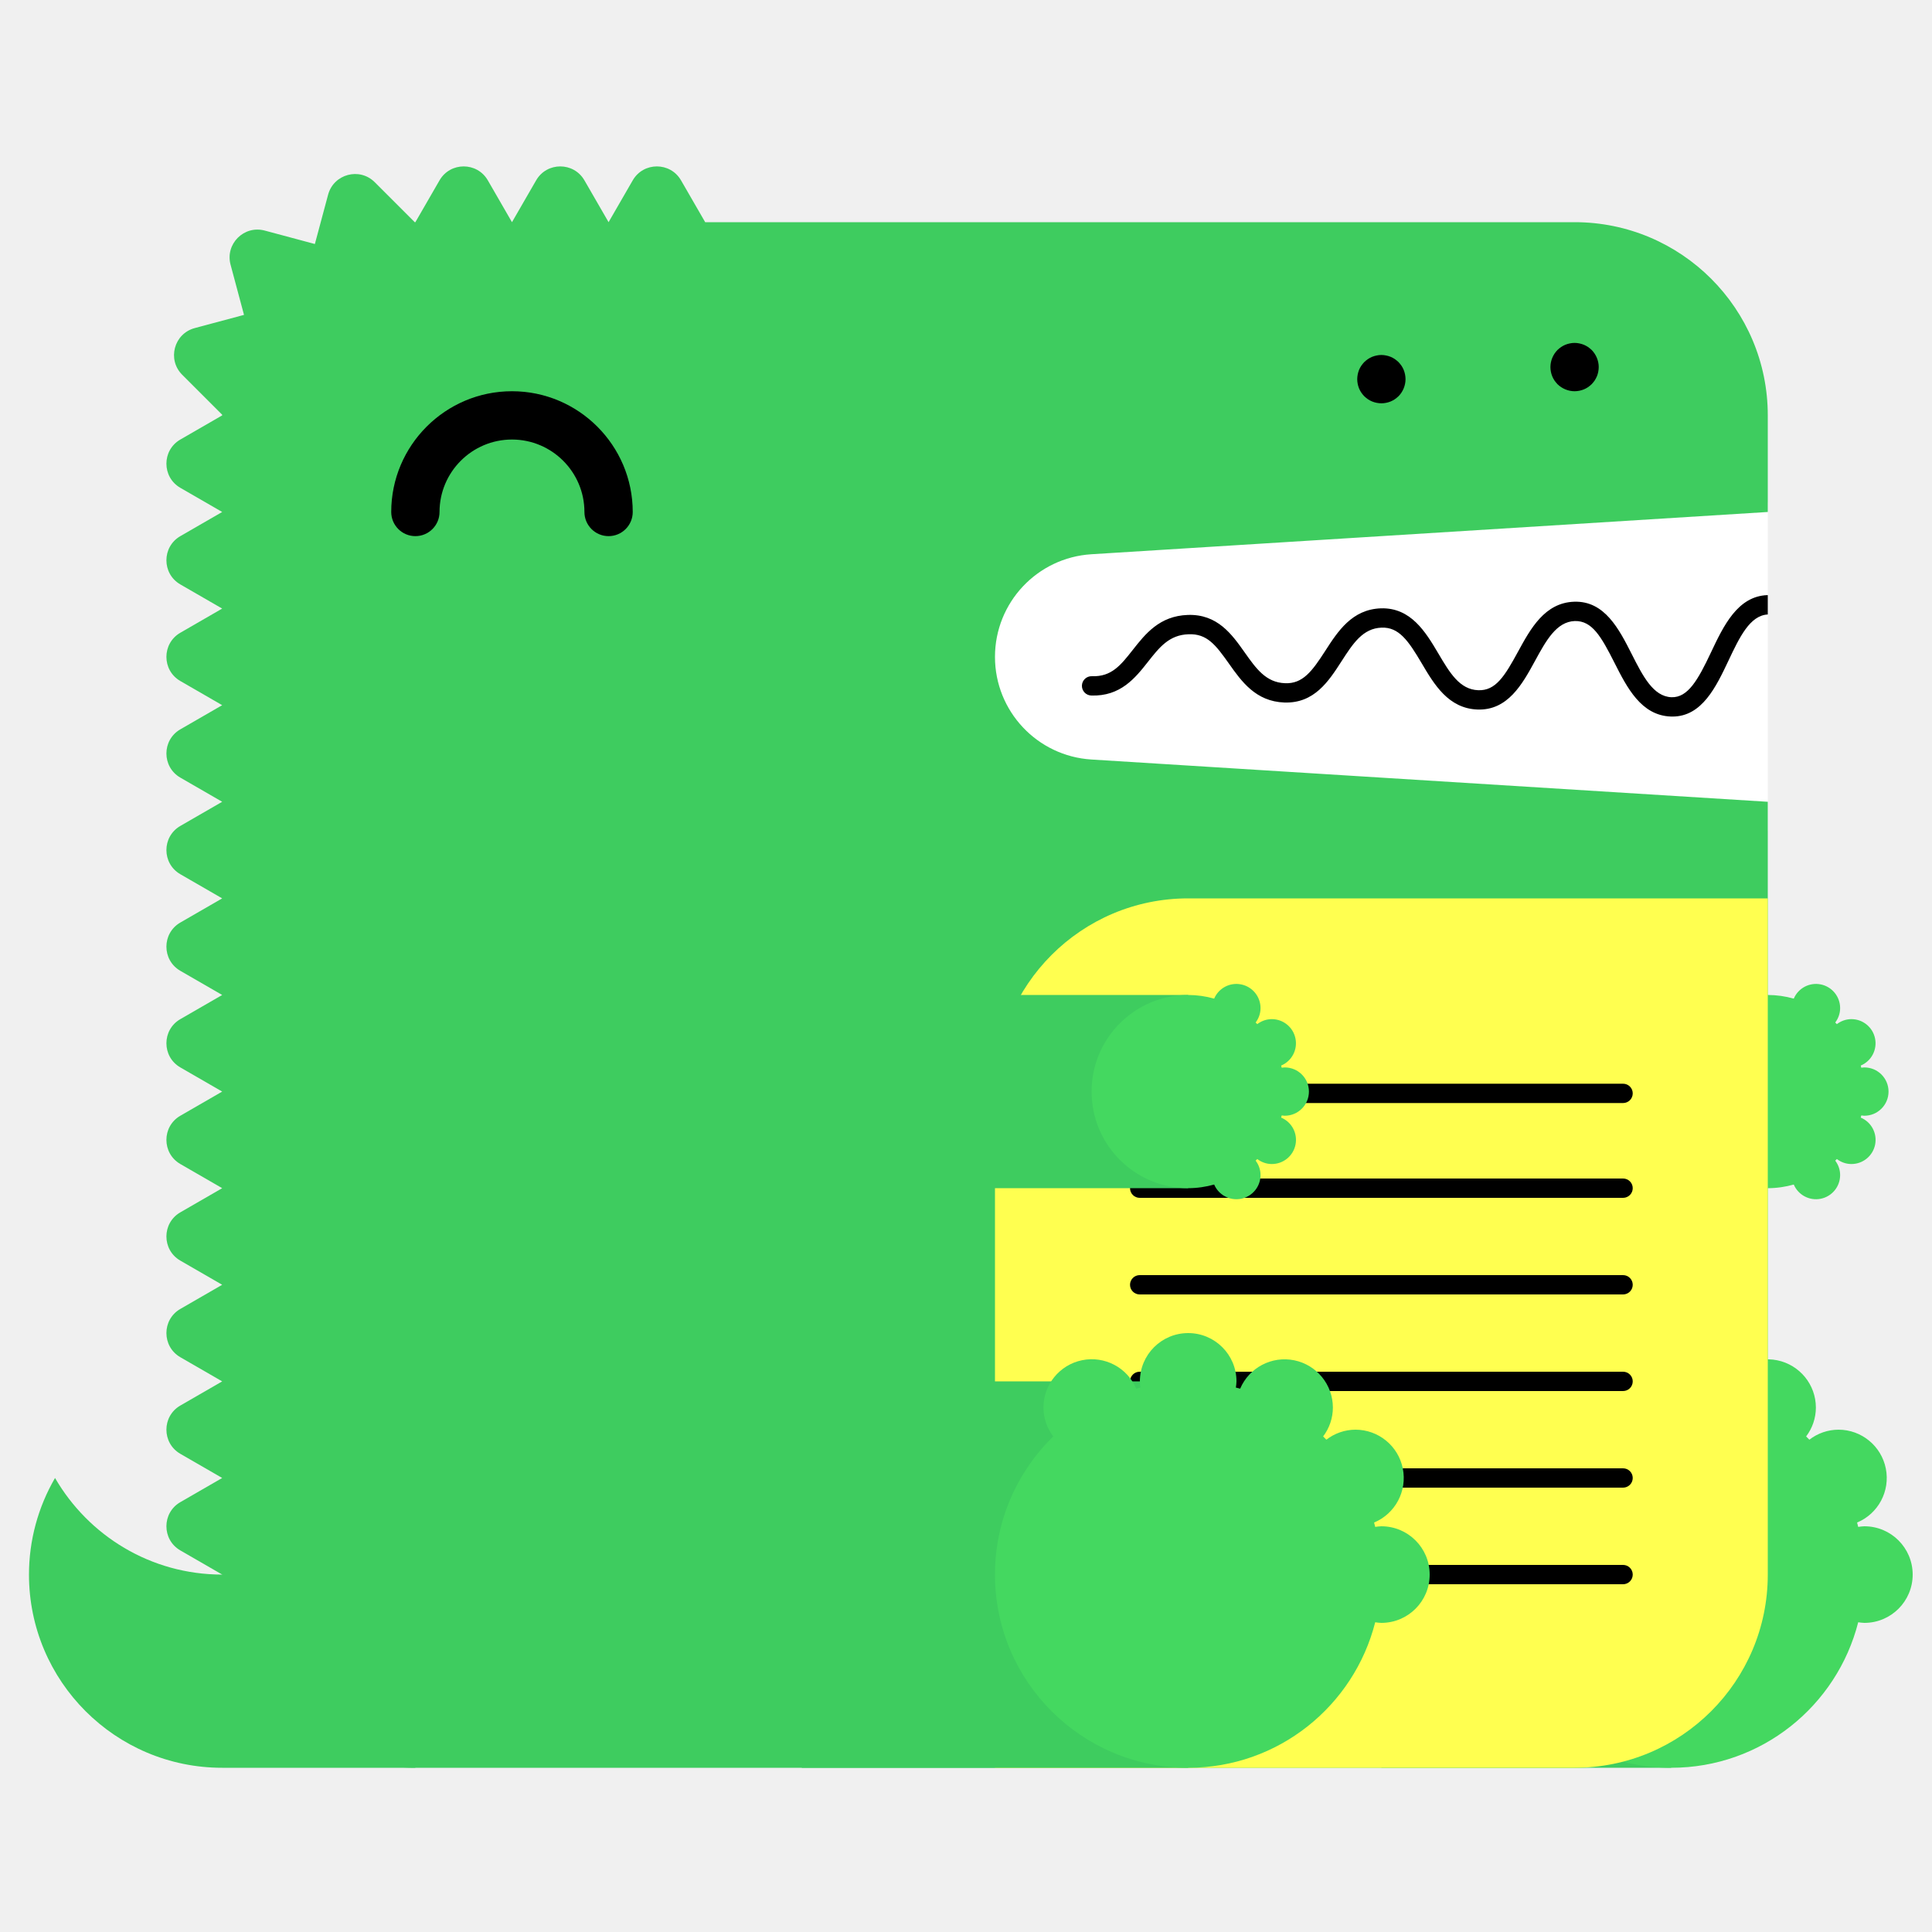
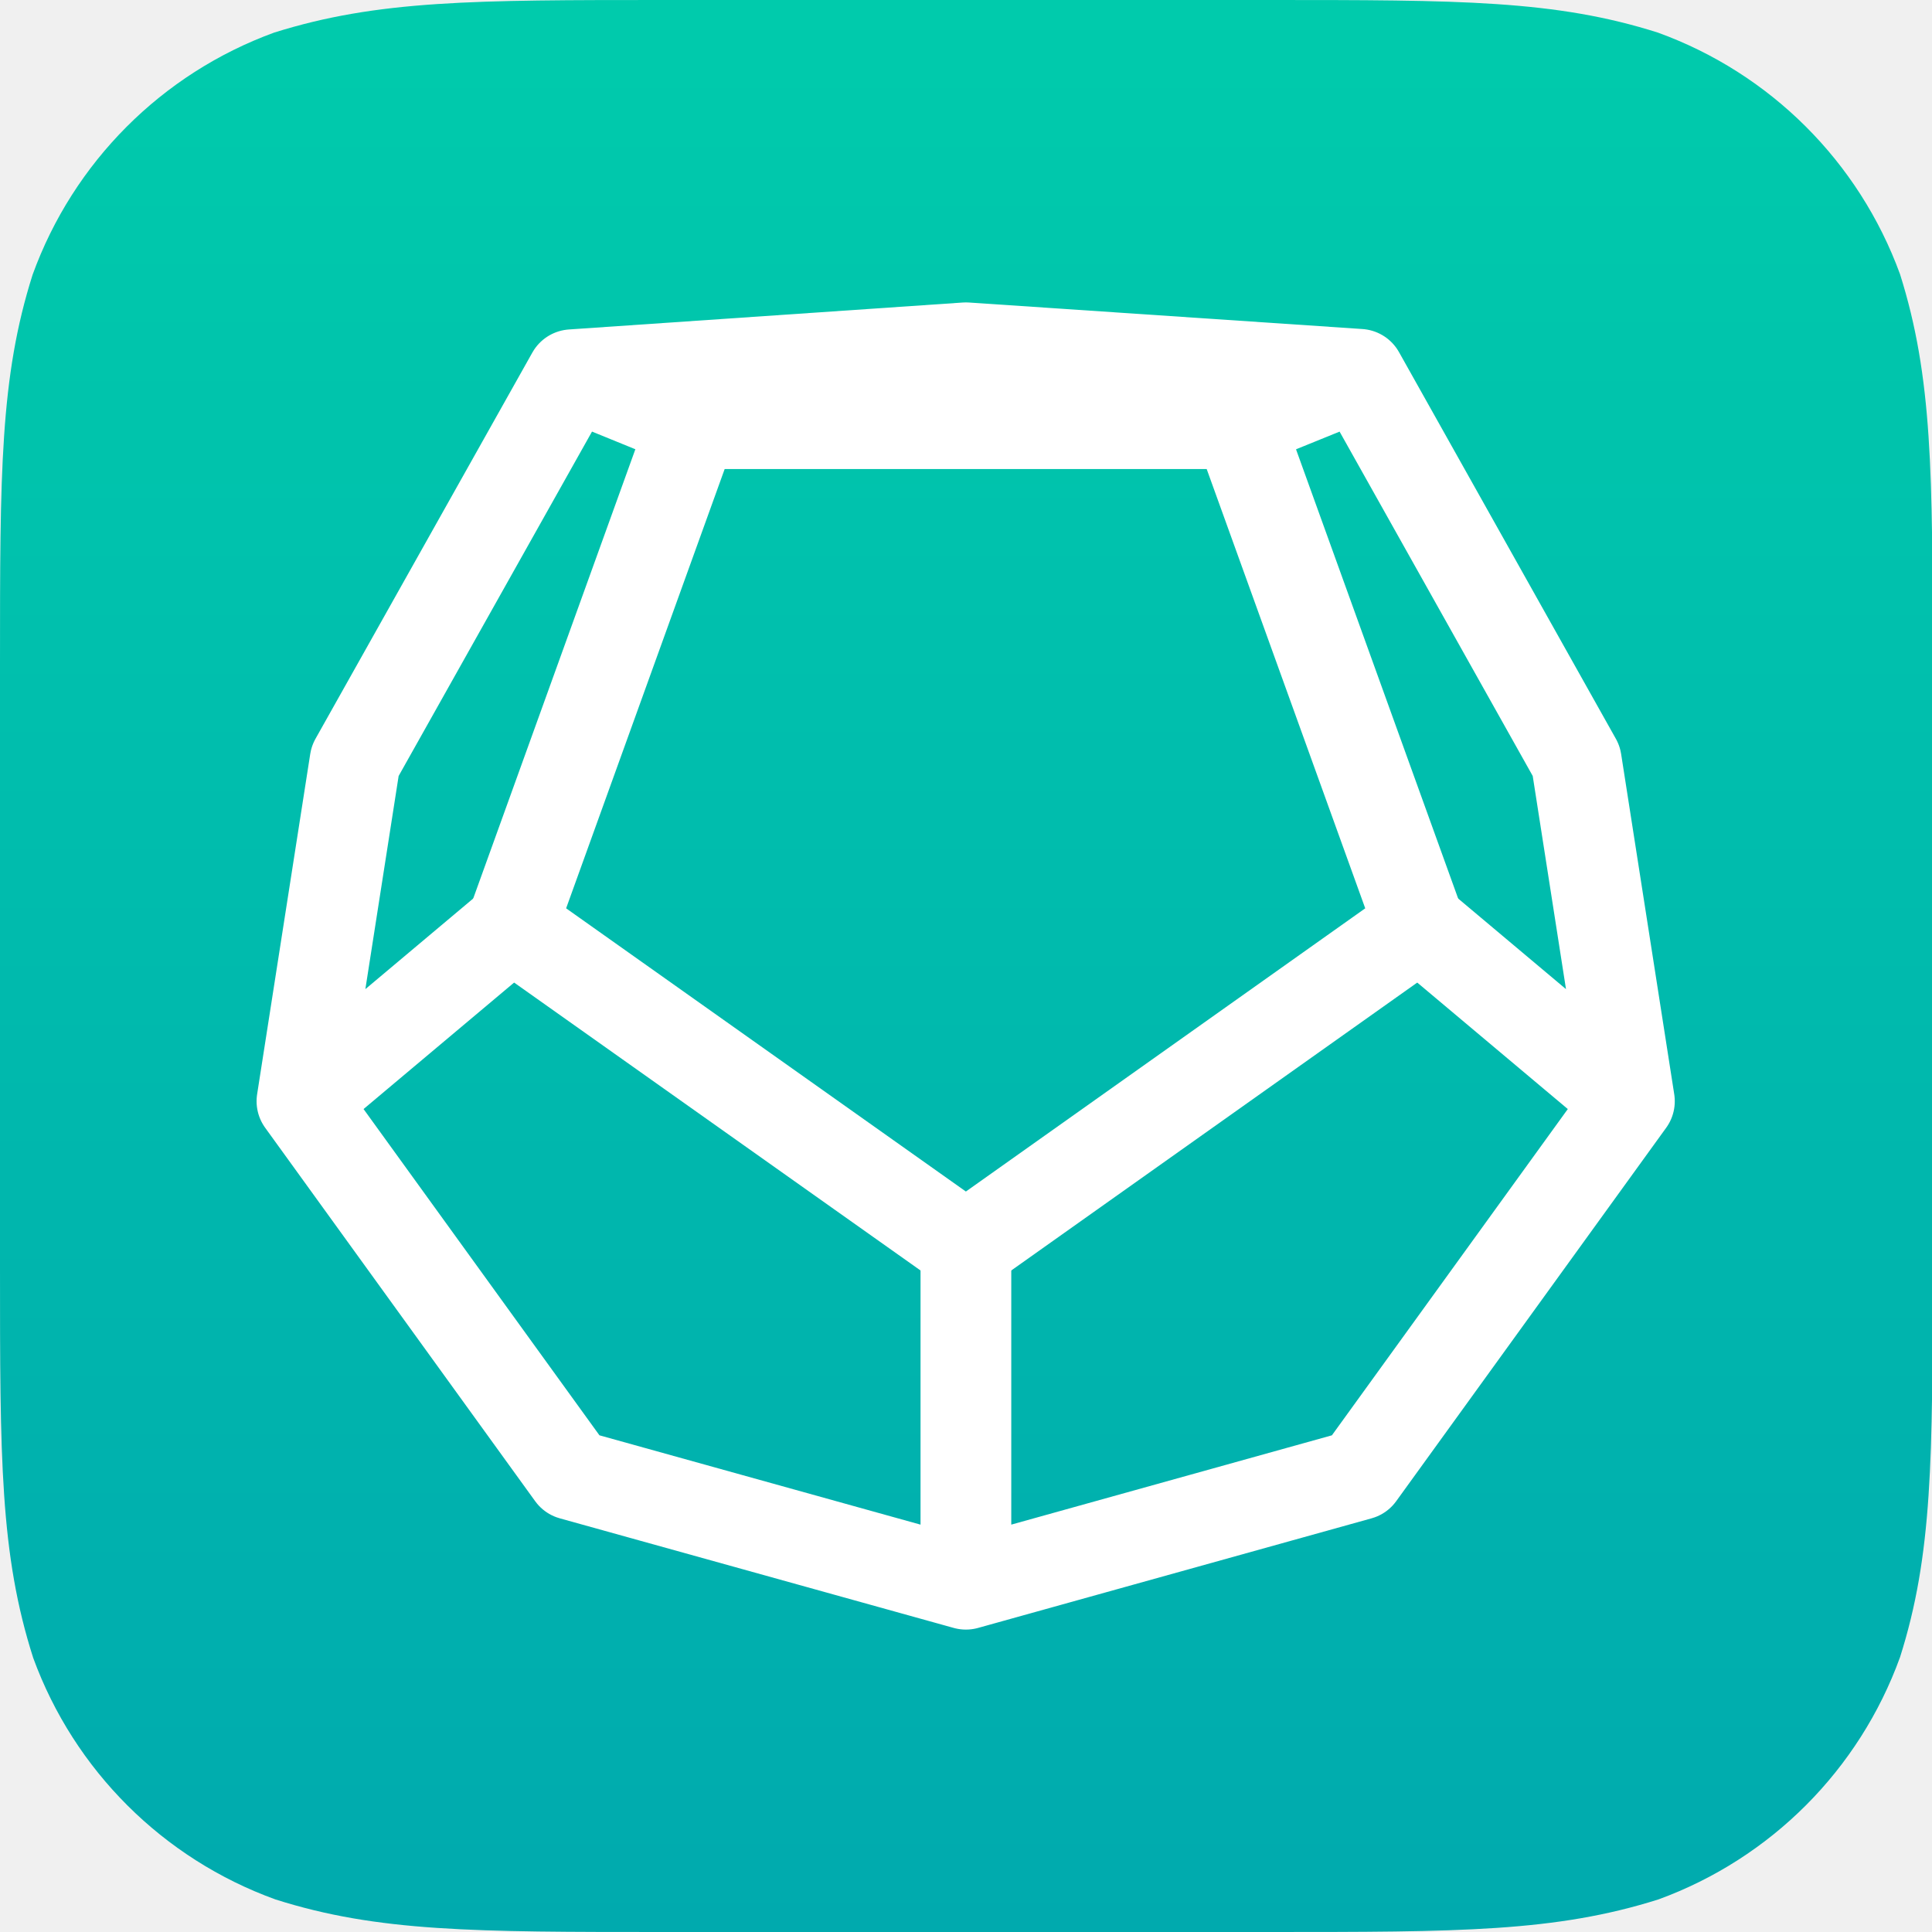
- <svg xmlns="http://www.w3.org/2000/svg" width="200" height="200" viewBox="0 0 200 200">
-   <g fill="none" fill-rule="evenodd">
-     <path fill="#FFF" d="M99 52h84v34H99z" />
-     <path d="M23 163c-7.398 0-13.843-4.027-17.303-10A19.886 19.886 0 0 0 3 163c0 11.046 8.954 20 20 20h20v-20H23z" fill="#3ECC5F" />
-     <path d="M112.98 57.376L183 53V43c0-11.046-8.954-20-20-20H73l-2.5-4.33c-1.112-1.925-3.889-1.925-5 0L63 23l-2.5-4.33c-1.111-1.925-3.889-1.925-5 0L53 23l-2.5-4.33c-1.111-1.925-3.889-1.925-5 0L43 23c-.022 0-.042.003-.065.003l-4.142-4.141c-1.57-1.571-4.252-.853-4.828 1.294l-1.369 5.104-5.192-1.392c-2.148-.575-4.111 1.389-3.535 3.536l1.39 5.193-5.102 1.367c-2.148.576-2.867 3.259-1.296 4.83l4.142 4.142c0 .021-.003.042-.003.064l-4.33 2.5c-1.925 1.111-1.925 3.889 0 5L23 53l-4.33 2.5c-1.925 1.111-1.925 3.889 0 5L23 63l-4.33 2.5c-1.925 1.111-1.925 3.889 0 5L23 73l-4.33 2.5c-1.925 1.111-1.925 3.889 0 5L23 83l-4.33 2.5c-1.925 1.111-1.925 3.889 0 5L23 93l-4.33 2.5c-1.925 1.111-1.925 3.889 0 5L23 103l-4.33 2.5c-1.925 1.111-1.925 3.889 0 5L23 113l-4.33 2.5c-1.925 1.111-1.925 3.889 0 5L23 123l-4.33 2.5c-1.925 1.111-1.925 3.889 0 5L23 133l-4.33 2.5c-1.925 1.111-1.925 3.889 0 5L23 143l-4.33 2.5c-1.925 1.111-1.925 3.889 0 5L23 153l-4.33 2.5c-1.925 1.111-1.925 3.889 0 5L23 163c0 11.046 8.954 20 20 20h120c11.046 0 20-8.954 20-20V83l-70.02-4.376A10.645 10.645 0 0 1 103 68c0-5.621 4.37-10.273 9.98-10.624" fill="#3ECC5F" />
-     <path fill="#3ECC5F" d="M143 183h30v-40h-30z" />
-     <path d="M193 158c-.219 0-.428.037-.639.064-.038-.15-.074-.301-.116-.451A5 5 0 0 0 190.32 148a4.96 4.96 0 0 0-3.016 1.036 26.531 26.531 0 0 0-.335-.336 4.955 4.955 0 0 0 1.011-2.987 5 5 0 0 0-9.599-1.959c-.148-.042-.297-.077-.445-.115.027-.211.064-.42.064-.639a5 5 0 0 0-5-5 5 5 0 0 0-5 5c0 .219.037.428.064.639-.148.038-.297.073-.445.115a4.998 4.998 0 0 0-9.599 1.959c0 1.125.384 2.151 1.011 2.987-3.717 3.632-6.031 8.693-6.031 14.3 0 11.046 8.954 20 20 20 9.339 0 17.16-6.41 19.361-15.064.211.027.42.064.639.064a5 5 0 0 0 5-5 5 5 0 0 0-5-5" fill="#44D860" />
-     <path fill="#3ECC5F" d="M153 123h30v-20h-30z" />
-     <path d="M193 115.5a2.5 2.5 0 1 0 0-5c-.109 0-.214.019-.319.032-.02-.075-.037-.15-.058-.225a2.501 2.501 0 0 0-.963-4.807c-.569 0-1.088.197-1.508.518a6.653 6.653 0 0 0-.168-.168c.314-.417.506-.931.506-1.494a2.5 2.5 0 0 0-4.8-.979A9.987 9.987 0 0 0 183 103c-5.522 0-10 4.478-10 10s4.478 10 10 10c.934 0 1.833-.138 2.69-.377a2.5 2.5 0 0 0 4.8-.979c0-.563-.192-1.077-.506-1.494.057-.055.113-.111.168-.168.42.321.939.518 1.508.518a2.5 2.5 0 0 0 .963-4.807c.021-.074.038-.15.058-.225.105.013.21.032.319.032" fill="#44D860" />
-     <path d="M63 55.5a2.5 2.5 0 0 1-2.5-2.5c0-4.136-3.364-7.5-7.5-7.5s-7.5 3.364-7.5 7.5a2.5 2.5 0 1 1-5 0c0-6.893 5.607-12.5 12.5-12.5S65.5 46.107 65.5 53a2.5 2.5 0 0 1-2.5 2.5" fill="#000" />
-     <path d="M103 183h60c11.046 0 20-8.954 20-20V93h-60c-11.046 0-20 8.954-20 20v70z" fill="#FFFF50" />
-     <path d="M168.02 124h-50.04a1 1 0 1 1 0-2h50.04a1 1 0 1 1 0 2m0 20h-50.04a1 1 0 1 1 0-2h50.04a1 1 0 1 1 0 2m0 20h-50.04a1 1 0 1 1 0-2h50.04a1 1 0 1 1 0 2m0-49.814h-50.04a1 1 0 1 1 0-2h50.04a1 1 0 1 1 0 2m0 19.814h-50.04a1 1 0 1 1 0-2h50.04a1 1 0 1 1 0 2m0 20h-50.04a1 1 0 1 1 0-2h50.04a1 1 0 1 1 0 2M183 61.611c-.012 0-.022-.006-.034-.005-3.09.105-4.552 3.196-5.842 5.923-1.346 2.85-2.387 4.703-4.093 4.647-1.889-.068-2.969-2.202-4.113-4.46-1.314-2.594-2.814-5.536-5.963-5.426-3.046.104-4.513 2.794-5.807 5.167-1.377 2.528-2.314 4.065-4.121 3.994-1.927-.07-2.951-1.805-4.136-3.813-1.321-2.236-2.848-4.75-5.936-4.664-2.994.103-4.465 2.385-5.763 4.4-1.373 2.13-2.335 3.428-4.165 3.351-1.973-.07-2.992-1.51-4.171-3.177-1.324-1.873-2.816-3.993-5.895-3.89-2.928.1-4.399 1.97-5.696 3.618-1.232 1.564-2.194 2.802-4.229 2.724a1 1 0 0 0-.072 2c3.017.101 4.545-1.8 5.872-3.487 1.177-1.496 2.193-2.787 4.193-2.855 1.926-.082 2.829 1.115 4.195 3.045 1.297 1.834 2.769 3.914 5.731 4.021 3.103.104 4.596-2.215 5.918-4.267 1.182-1.834 2.202-3.417 4.15-3.484 1.793-.067 2.769 1.35 4.145 3.681 1.297 2.197 2.766 4.686 5.787 4.796 3.125.108 4.634-2.62 5.949-5.035 1.139-2.088 2.214-4.06 4.119-4.126 1.793-.042 2.728 1.595 4.111 4.33 1.292 2.553 2.757 5.445 5.825 5.556l.169.003c3.064 0 4.518-3.075 5.805-5.794 1.139-2.41 2.217-4.68 4.067-4.773v-2z" fill="#000" />
-     <path fill="#3ECC5F" d="M83 183h40v-40H83z" />
-     <path d="M143 158c-.219 0-.428.037-.639.064-.038-.15-.074-.301-.116-.451A5 5 0 0 0 140.32 148a4.96 4.96 0 0 0-3.016 1.036 26.531 26.531 0 0 0-.335-.336 4.955 4.955 0 0 0 1.011-2.987 5 5 0 0 0-9.599-1.959c-.148-.042-.297-.077-.445-.115.027-.211.064-.42.064-.639a5 5 0 0 0-5-5 5 5 0 0 0-5 5c0 .219.037.428.064.639-.148.038-.297.073-.445.115a4.998 4.998 0 0 0-9.599 1.959c0 1.125.384 2.151 1.011 2.987-3.717 3.632-6.031 8.693-6.031 14.3 0 11.046 8.954 20 20 20 9.339 0 17.16-6.41 19.361-15.064.211.027.42.064.639.064a5 5 0 0 0 5-5 5 5 0 0 0-5-5" fill="#44D860" />
-     <path fill="#3ECC5F" d="M83 123h40v-20H83z" />
-     <path d="M133 115.5a2.5 2.5 0 1 0 0-5c-.109 0-.214.019-.319.032-.02-.075-.037-.15-.058-.225a2.501 2.501 0 0 0-.963-4.807c-.569 0-1.088.197-1.508.518a6.653 6.653 0 0 0-.168-.168c.314-.417.506-.931.506-1.494a2.5 2.5 0 0 0-4.8-.979A9.987 9.987 0 0 0 123 103c-5.522 0-10 4.478-10 10s4.478 10 10 10c.934 0 1.833-.138 2.69-.377a2.5 2.5 0 0 0 4.8-.979c0-.563-.192-1.077-.506-1.494.057-.055.113-.111.168-.168.42.321.939.518 1.508.518a2.5 2.5 0 0 0 .963-4.807c.021-.074.038-.15.058-.225.105.013.21.032.319.032" fill="#44D860" />
-     <path d="M143 41.75c-.16 0-.33-.02-.49-.05a2.52 2.52 0 0 1-.47-.14c-.15-.06-.29-.14-.431-.23-.13-.09-.259-.2-.38-.31-.109-.12-.219-.24-.309-.38s-.17-.28-.231-.43a2.619 2.619 0 0 1-.189-.96c0-.16.02-.33.05-.49.03-.16.08-.31.139-.47.061-.15.141-.29.231-.43.09-.13.2-.26.309-.38.121-.11.25-.22.38-.31.141-.09.281-.17.431-.23.149-.06.31-.11.47-.14.32-.07.65-.07.98 0 .159.03.32.08.47.14.149.06.29.14.43.23.13.09.259.2.38.31.11.12.22.25.31.38.09.14.17.28.23.43.06.16.11.31.14.47.029.16.05.33.05.49 0 .66-.271 1.31-.73 1.77-.121.11-.25.22-.38.31-.14.09-.281.17-.43.23a2.565 2.565 0 0 1-.96.19m20-1.25c-.66 0-1.3-.27-1.771-.73a3.802 3.802 0 0 1-.309-.38c-.09-.14-.17-.28-.231-.43a2.619 2.619 0 0 1-.189-.96c0-.66.27-1.3.729-1.77.121-.11.25-.22.38-.31.141-.09.281-.17.431-.23.149-.06.31-.11.47-.14.32-.07.66-.07.98 0 .159.03.32.08.47.14.149.06.29.14.43.23.13.09.259.2.38.31.459.47.73 1.11.73 1.77 0 .16-.021.33-.05.49-.03.16-.08.32-.14.47-.07.15-.14.29-.23.43-.09.13-.2.26-.31.38-.121.11-.25.22-.38.31-.14.09-.281.17-.43.23a2.565 2.565 0 0 1-.96.19" fill="#000" />
+ <svg xmlns="http://www.w3.org/2000/svg" xmlns:xlink="http://www.w3.org/1999/xlink" width="32" height="32">
+   <defs>
+     <linearGradient id="a">
+       <stop offset="0" stop-color="#00aaae" />
+       <stop offset="1" stop-color="#00cbac" />
+     </linearGradient>
+     <linearGradient id="b" x1=".5" x2="31.5" y1="16" y2="16" gradientTransform="rotate(-90 16 16.52) scale(1.03226)" gradientUnits="userSpaceOnUse" xlink:href="#a" />
+   </defs>
+   <path fill="url(#b)" d="M0 21V11c0-3.16 0-4.75.54-6.45a6.7 6.7 0 014-4.01C6.26 0 7.85 0 11.02 0h9.98c3.17 0 4.76 0 6.46.54a6.7 6.7 0 014.01 4c.54 1.71.54 3.3.54 6.47v9.98c0 3.17 0 4.76-.54 6.46a6.7 6.7 0 01-4 4.01c-1.71.54-3.3.54-6.47.54h-9.98c-3.17 0-4.76 0-6.46-.54a6.7 6.7 0 01-4.01-4C0 25.74 0 24.15 0 20.98" />
+   <g fill="none" stroke="#fff" stroke-linecap="round" stroke-linejoin="round" stroke-width="2.05">
+     <path d="M15.52 30.11l-8.9-2.48-6.1-8.45 1.2-7.7 4.9-8.74 8.9-.61 8.89.6 4.9 8.75 1.2 7.7-6.1 8.45zM15.52 22.48v7.63M.53 19.18l4.73-3.98M9.35 3.85L6.63 2.74M21.68 3.85l2.73-1.11M25.77 15.2l4.73 3.98" transform="matrix(.73314 0 0 .73201 4.62 4.2)" />
+     <path d="M21.68 3.85H9.35L5.26 15.2l10.26 7.28 10.25-7.28z" transform="matrix(.73314 0 0 .73201 4.62 4.2)" />
  </g>
</svg>
